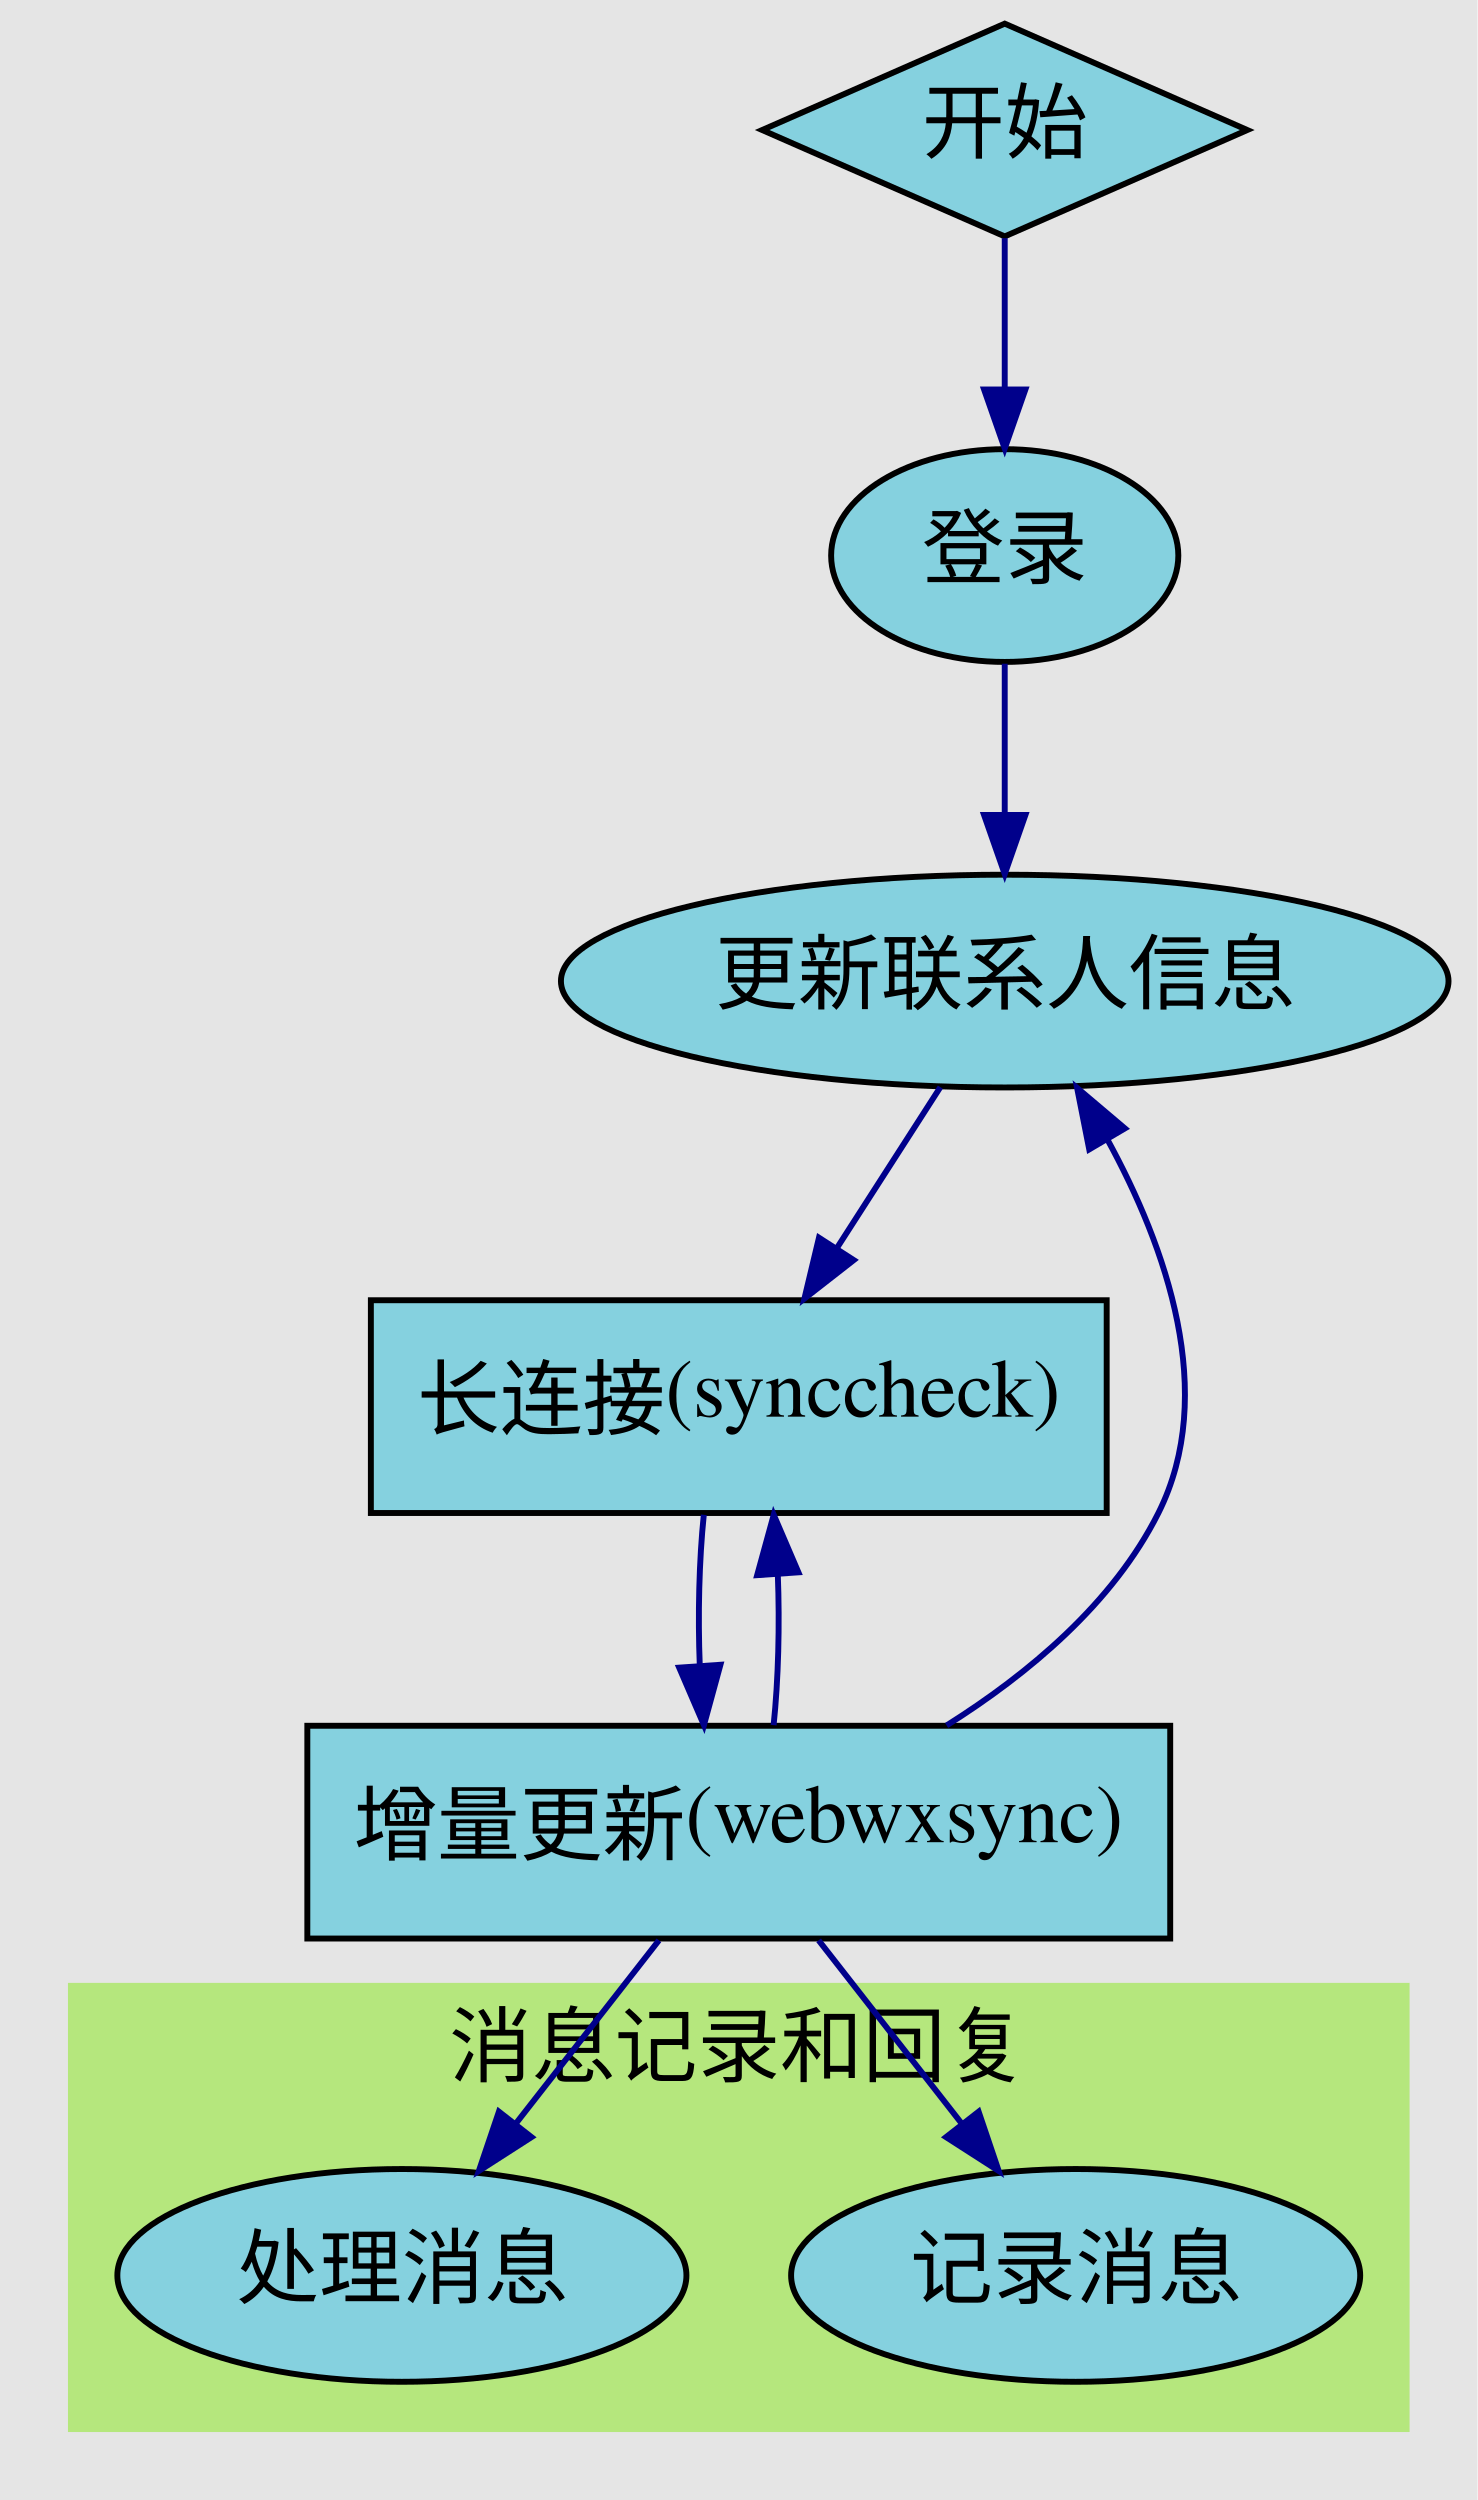
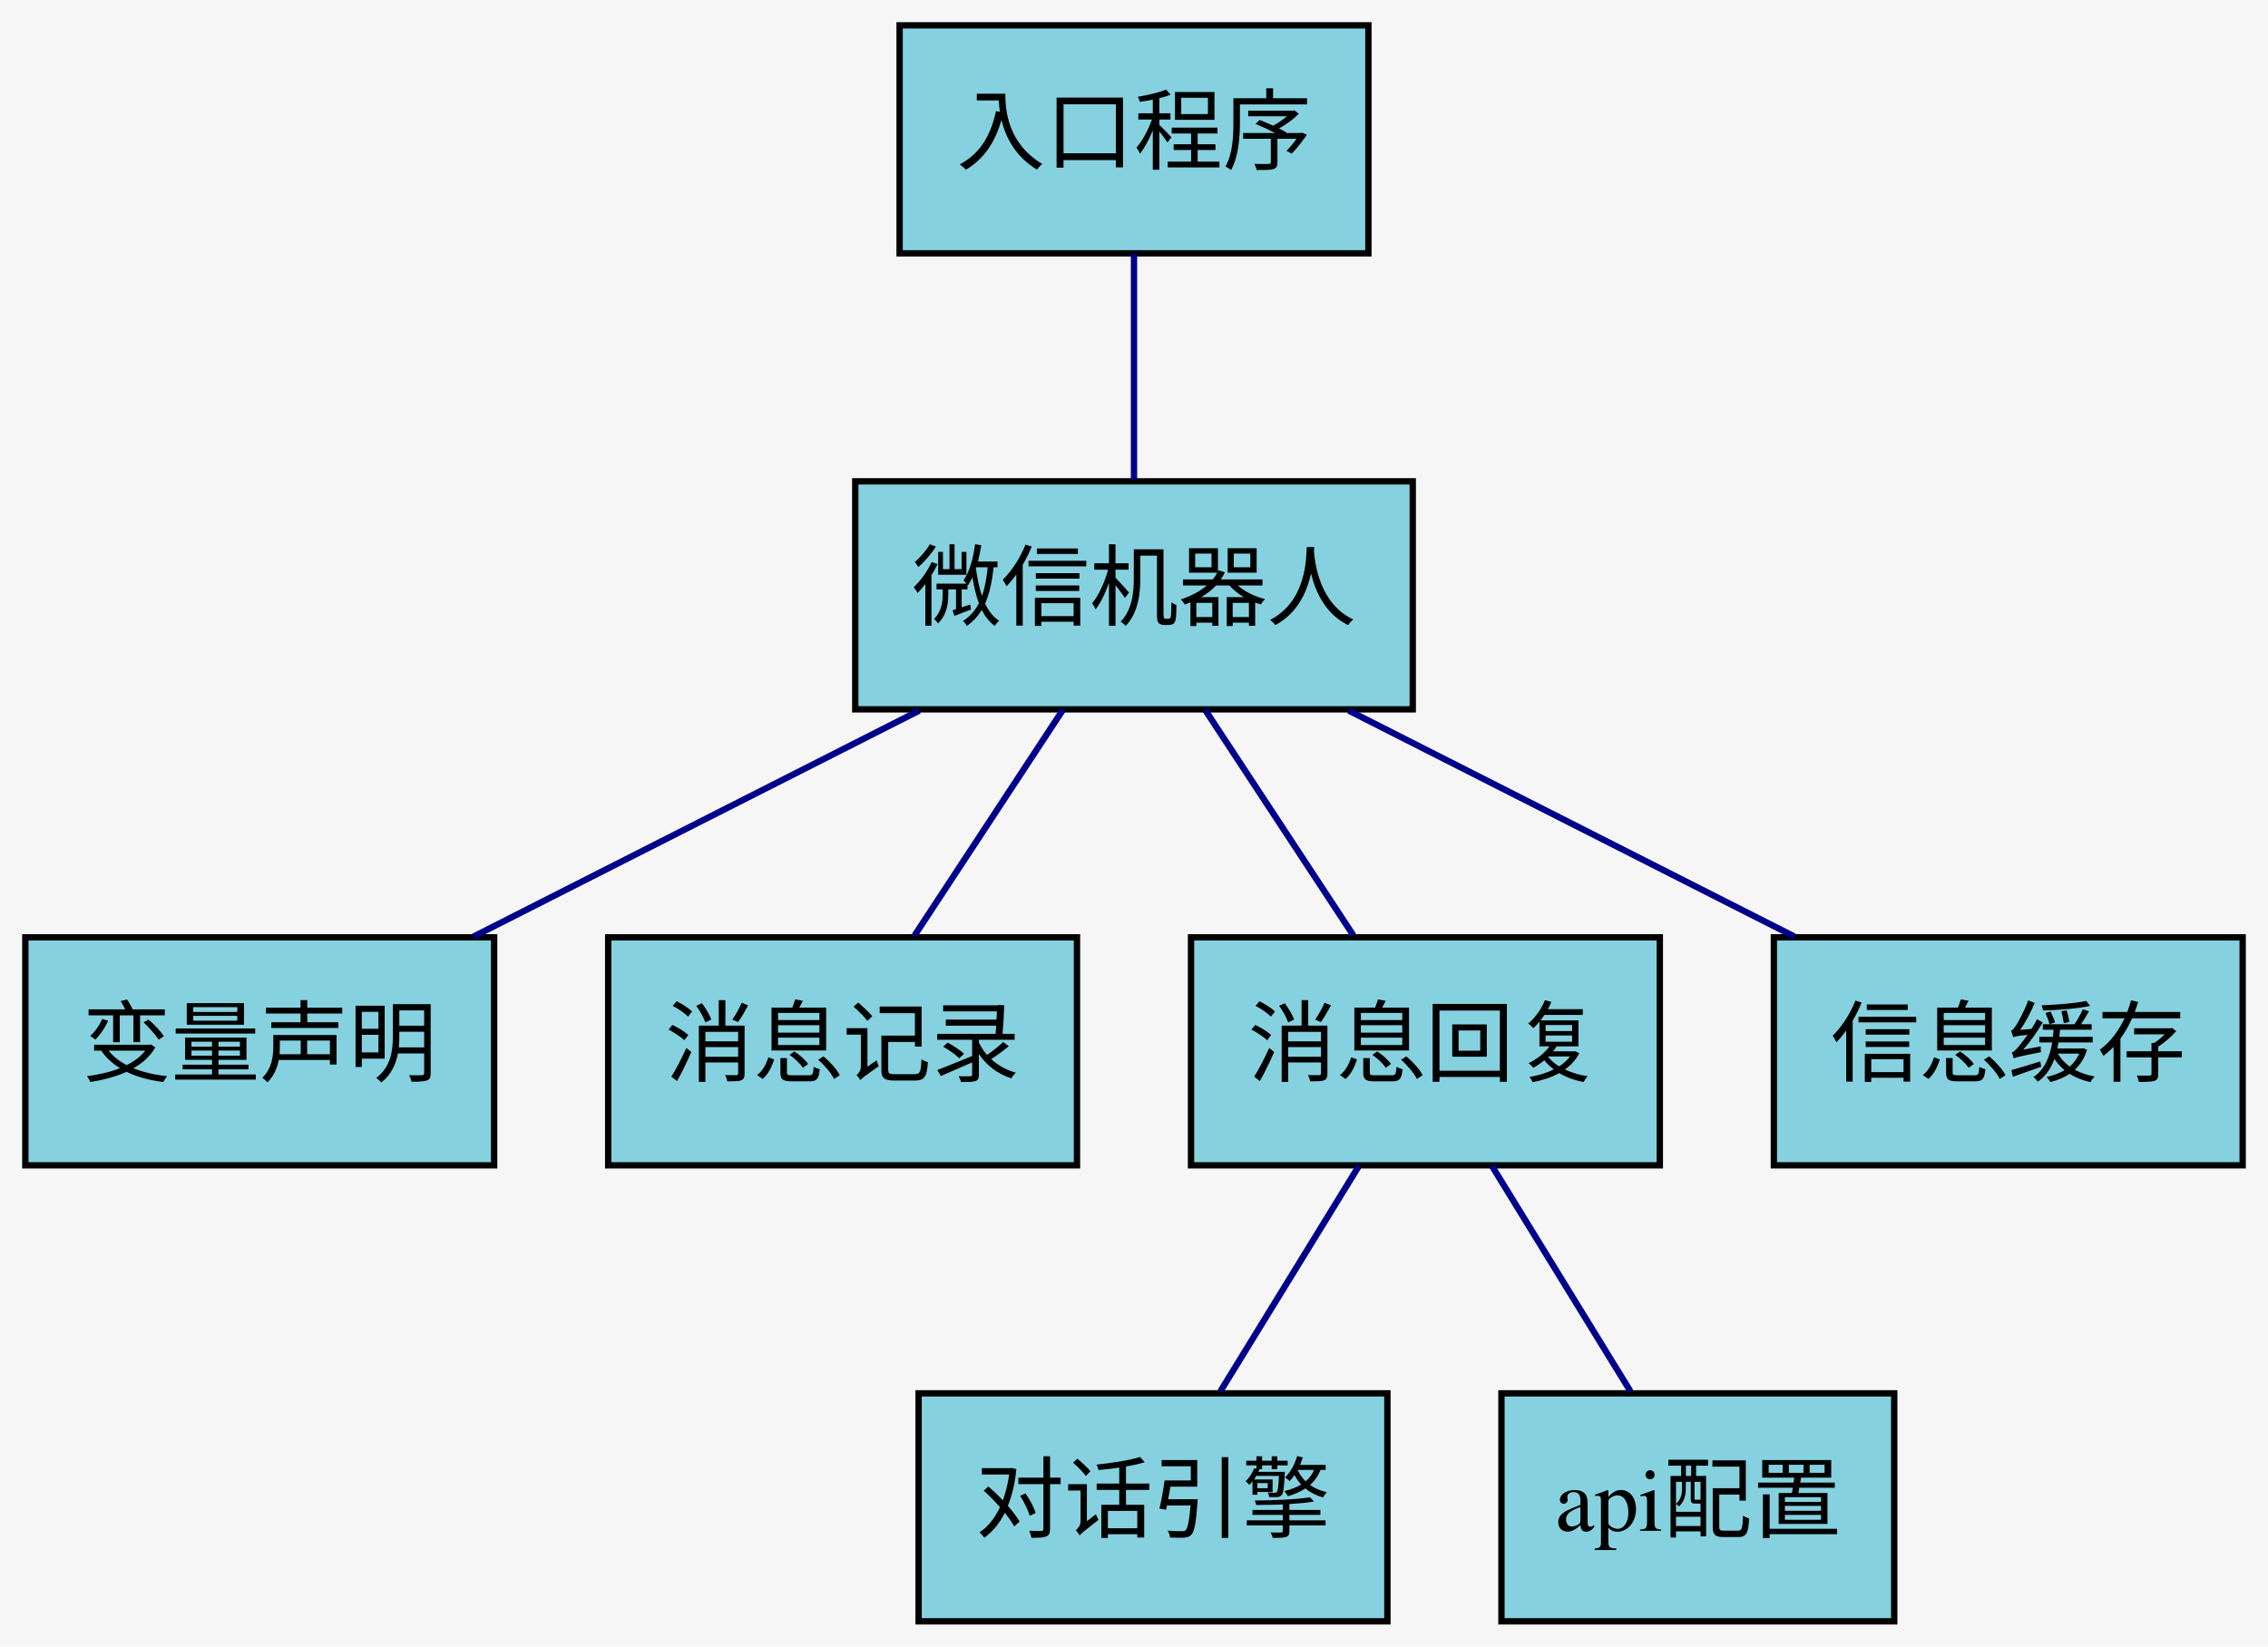
- <svg xmlns="http://www.w3.org/2000/svg" width="250pt" height="423pt" viewBox="0.00 0.00 250.00 423.00">
-   <g id="graph0" class="graph" transform="scale(1 1) rotate(0) translate(4 419)">
-     <polygon fill="#e5e5e5" stroke="none" points="-4,4 -4,-419 246,-419 246,4 -4,4" />
-     <g id="clust2" class="cluster">
-       <polygon fill="#b5e77d" stroke="#b5e77d" points="8,-8 8,-83 234,-83 234,-8 8,-8" />
-       <text text-anchor="middle" x="121" y="-67.8" font-family="Times,serif" font-size="14.00">消息记录和回复</text>
+ <svg xmlns="http://www.w3.org/2000/svg" width="358pt" height="260pt" viewBox="0.00 0.00 358.00 260.00">
+   <g id="graph0" class="graph" transform="scale(1 1) rotate(0) translate(4 256)">
+     <polygon fill="#f6f6f6" stroke="none" points="-4,4 -4,-256 354,-256 354,4 -4,4" />
+     <g id="node1" class="node">
+       <polygon fill="#85d1df" stroke="black" points="219,-180 131,-180 131,-144 219,-144 219,-180" />
+       <text text-anchor="middle" x="175" y="-158.3" font-family="Times,serif" font-size="14.00">微信机器人</text>
    </g>
-     <g id="node1" class="node">
-       <ellipse fill="#85d1df" stroke="black" cx="166" cy="-325" rx="29.372" ry="18" />
-       <text text-anchor="middle" x="166" y="-321.3" font-family="Times,serif" font-size="14.00">登录</text>
+     <g id="node8" class="node">
+       <polygon fill="#85d1df" stroke="black" points="212,-252 138,-252 138,-216 212,-216 212,-252" />
+       <text text-anchor="middle" x="175" y="-230.3" font-family="Times,serif" font-size="14.00">入口程序</text>
+     </g>
+     <g id="edge5" class="edge">
+       <path fill="none" stroke="darkblue" d="M175,-180.303C175,-191.154 175,-205.083 175,-215.896" />
    </g>
    <g id="node2" class="node">
-       <ellipse fill="#85d1df" stroke="black" cx="166" cy="-253" rx="75.09" ry="18" />
-       <text text-anchor="middle" x="166" y="-249.3" font-family="Times,serif" font-size="14.00">更新联系人信息</text>
+       <polygon fill="#85d1df" stroke="black" points="215,-36 141,-36 141,-0 215,-0 215,-36" />
+       <text text-anchor="middle" x="178" y="-14.3" font-family="Times,serif" font-size="14.00">对话引擎</text>
+     </g>
+     <g id="node5" class="node">
+       <polygon fill="#85d1df" stroke="black" points="258,-108 184,-108 184,-72 258,-72 258,-108" />
+       <text text-anchor="middle" x="221" y="-86.3" font-family="Times,serif" font-size="14.00">消息回复</text>
+     </g>
+     <g id="edge6" class="edge">
+       <path fill="none" stroke="darkblue" d="M188.629,-36.303C195.294,-47.154 203.851,-61.083 210.493,-71.896" />
+     </g>
+     <g id="node3" class="node">
+       <polygon fill="#85d1df" stroke="black" points="74,-108 0,-108 0,-72 74,-72 74,-108" />
+       <text text-anchor="middle" x="37" y="-86.3" font-family="Times,serif" font-size="14.00">变量声明</text>
+     </g>
+     <g id="edge1" class="edge">
+       <path fill="none" stroke="darkblue" d="M70.759,-108.124C92.144,-118.971 119.702,-132.95 141.112,-143.81" />
+     </g>
+     <g id="node4" class="node">
+       <polygon fill="#85d1df" stroke="black" points="166,-108 92,-108 92,-72 166,-72 166,-108" />
+       <text text-anchor="middle" x="129" y="-86.3" font-family="Times,serif" font-size="14.00">消息记录</text>
    </g>
    <g id="edge2" class="edge">
-       <path fill="none" stroke="darkblue" d="M166,-306.697C166,-298.983 166,-289.712 166,-281.112" />
-       <polygon fill="darkblue" stroke="darkblue" points="169.5,-281.104 166,-271.104 162.5,-281.104 169.5,-281.104" />
-     </g>
-     <g id="node4" class="node">
-       <polygon fill="#85d1df" stroke="black" points="183.25,-199 58.75,-199 58.75,-163 183.25,-163 183.25,-199" />
-       <text text-anchor="middle" x="121" y="-177.3" font-family="Times,serif" font-size="14.00">长连接(synccheck)</text>
+       <path fill="none" stroke="darkblue" d="M140.371,-108.303C147.501,-119.154 156.655,-133.083 163.76,-143.896" />
    </g>
    <g id="edge3" class="edge">
-       <path fill="none" stroke="darkblue" d="M155.107,-235.055C149.878,-226.922 143.499,-216.998 137.677,-207.943" />
-       <polygon fill="darkblue" stroke="darkblue" points="140.457,-205.794 132.106,-199.275 134.569,-209.58 140.457,-205.794" />
+       <path fill="none" stroke="darkblue" d="M209.629,-108.303C202.499,-119.154 193.345,-133.083 186.24,-143.896" />
    </g>
-     <g id="node3" class="node">
-       <polygon fill="#85d1df" stroke="black" points="166,-415 124.956,-397 166,-379 207.044,-397 166,-415" />
-       <text text-anchor="middle" x="166" y="-393.3" font-family="Times,serif" font-size="14.00">开始</text>
-     </g>
-     <g id="edge1" class="edge">
-       <path fill="none" stroke="darkblue" d="M166,-378.697C166,-370.983 166,-361.712 166,-353.112" />
-       <polygon fill="darkblue" stroke="darkblue" points="169.5,-353.104 166,-343.104 162.5,-353.104 169.5,-353.104" />
-     </g>
-     <g id="node5" class="node">
-       <polygon fill="#85d1df" stroke="black" points="194,-127 48,-127 48,-91 194,-91 194,-127" />
-       <text text-anchor="middle" x="121" y="-105.3" font-family="Times,serif" font-size="14.00">增量更新(webwxsync)</text>
+     <g id="node6" class="node">
+       <polygon fill="#85d1df" stroke="black" points="350,-108 276,-108 276,-72 350,-72 350,-108" />
+       <text text-anchor="middle" x="313" y="-86.3" font-family="Times,serif" font-size="14.00">信息缓存</text>
    </g>
    <g id="edge4" class="edge">
-       <path fill="none" stroke="darkblue" d="M115.084,-162.697C114.289,-154.983 114.062,-145.712 114.405,-137.112" />
-       <polygon fill="darkblue" stroke="darkblue" points="117.898,-137.324 115.105,-127.104 110.915,-136.836 117.898,-137.324" />
+       <path fill="none" stroke="darkblue" d="M279.241,-108.124C257.857,-118.971 230.298,-132.95 208.888,-143.81" />
    </g>
-     <g id="edge6" class="edge">
-       <path fill="none" stroke="darkblue" d="M156.165,-127.059C169.982,-135.746 184.347,-147.737 192,-163 202.123,-183.188 193.341,-207.979 183.336,-226.265" />
-       <polygon fill="darkblue" stroke="darkblue" points="180.297,-224.528 178.245,-234.922 186.331,-228.076 180.297,-224.528" />
-     </g>
-     <g id="edge5" class="edge">
-       <path fill="none" stroke="darkblue" d="M126.895,-127.104C127.701,-134.791 127.937,-144.054 127.604,-152.665" />
-       <polygon fill="darkblue" stroke="darkblue" points="124.109,-152.48 126.916,-162.697 131.092,-152.96 124.109,-152.48" />
-     </g>
-     <g id="node6" class="node">
-       <ellipse fill="#85d1df" stroke="black" cx="178" cy="-34" rx="48.144" ry="18" />
-       <text text-anchor="middle" x="178" y="-30.3" font-family="Times,serif" font-size="14.00">记录消息</text>
+     <g id="node7" class="node">
+       <polygon fill="#85d1df" stroke="black" points="295,-36 233,-36 233,-0 295,-0 295,-36" />
+       <text text-anchor="middle" x="264" y="-14.3" font-family="Times,serif" font-size="14.00">api配置</text>
    </g>
    <g id="edge7" class="edge">
-       <path fill="none" stroke="darkblue" d="M134.508,-90.7C141.71,-81.477 150.697,-69.968 158.629,-59.809" />
-       <polygon fill="darkblue" stroke="darkblue" points="161.585,-61.709 164.981,-51.673 156.068,-57.401 161.585,-61.709" />
-     </g>
-     <g id="node7" class="node">
-       <ellipse fill="#85d1df" stroke="black" cx="64" cy="-34" rx="48.144" ry="18" />
-       <text text-anchor="middle" x="64" y="-30.3" font-family="Times,serif" font-size="14.00">处理消息</text>
-     </g>
-     <g id="edge8" class="edge">
-       <path fill="none" stroke="darkblue" d="M107.492,-90.7C100.29,-81.477 91.303,-69.968 83.371,-59.809" />
-       <polygon fill="darkblue" stroke="darkblue" points="85.932,-57.401 77.019,-51.673 80.415,-61.709 85.932,-57.401" />
+       <path fill="none" stroke="darkblue" d="M253.371,-36.303C246.706,-47.154 238.149,-61.083 231.507,-71.896" />
    </g>
  </g>
</svg>
